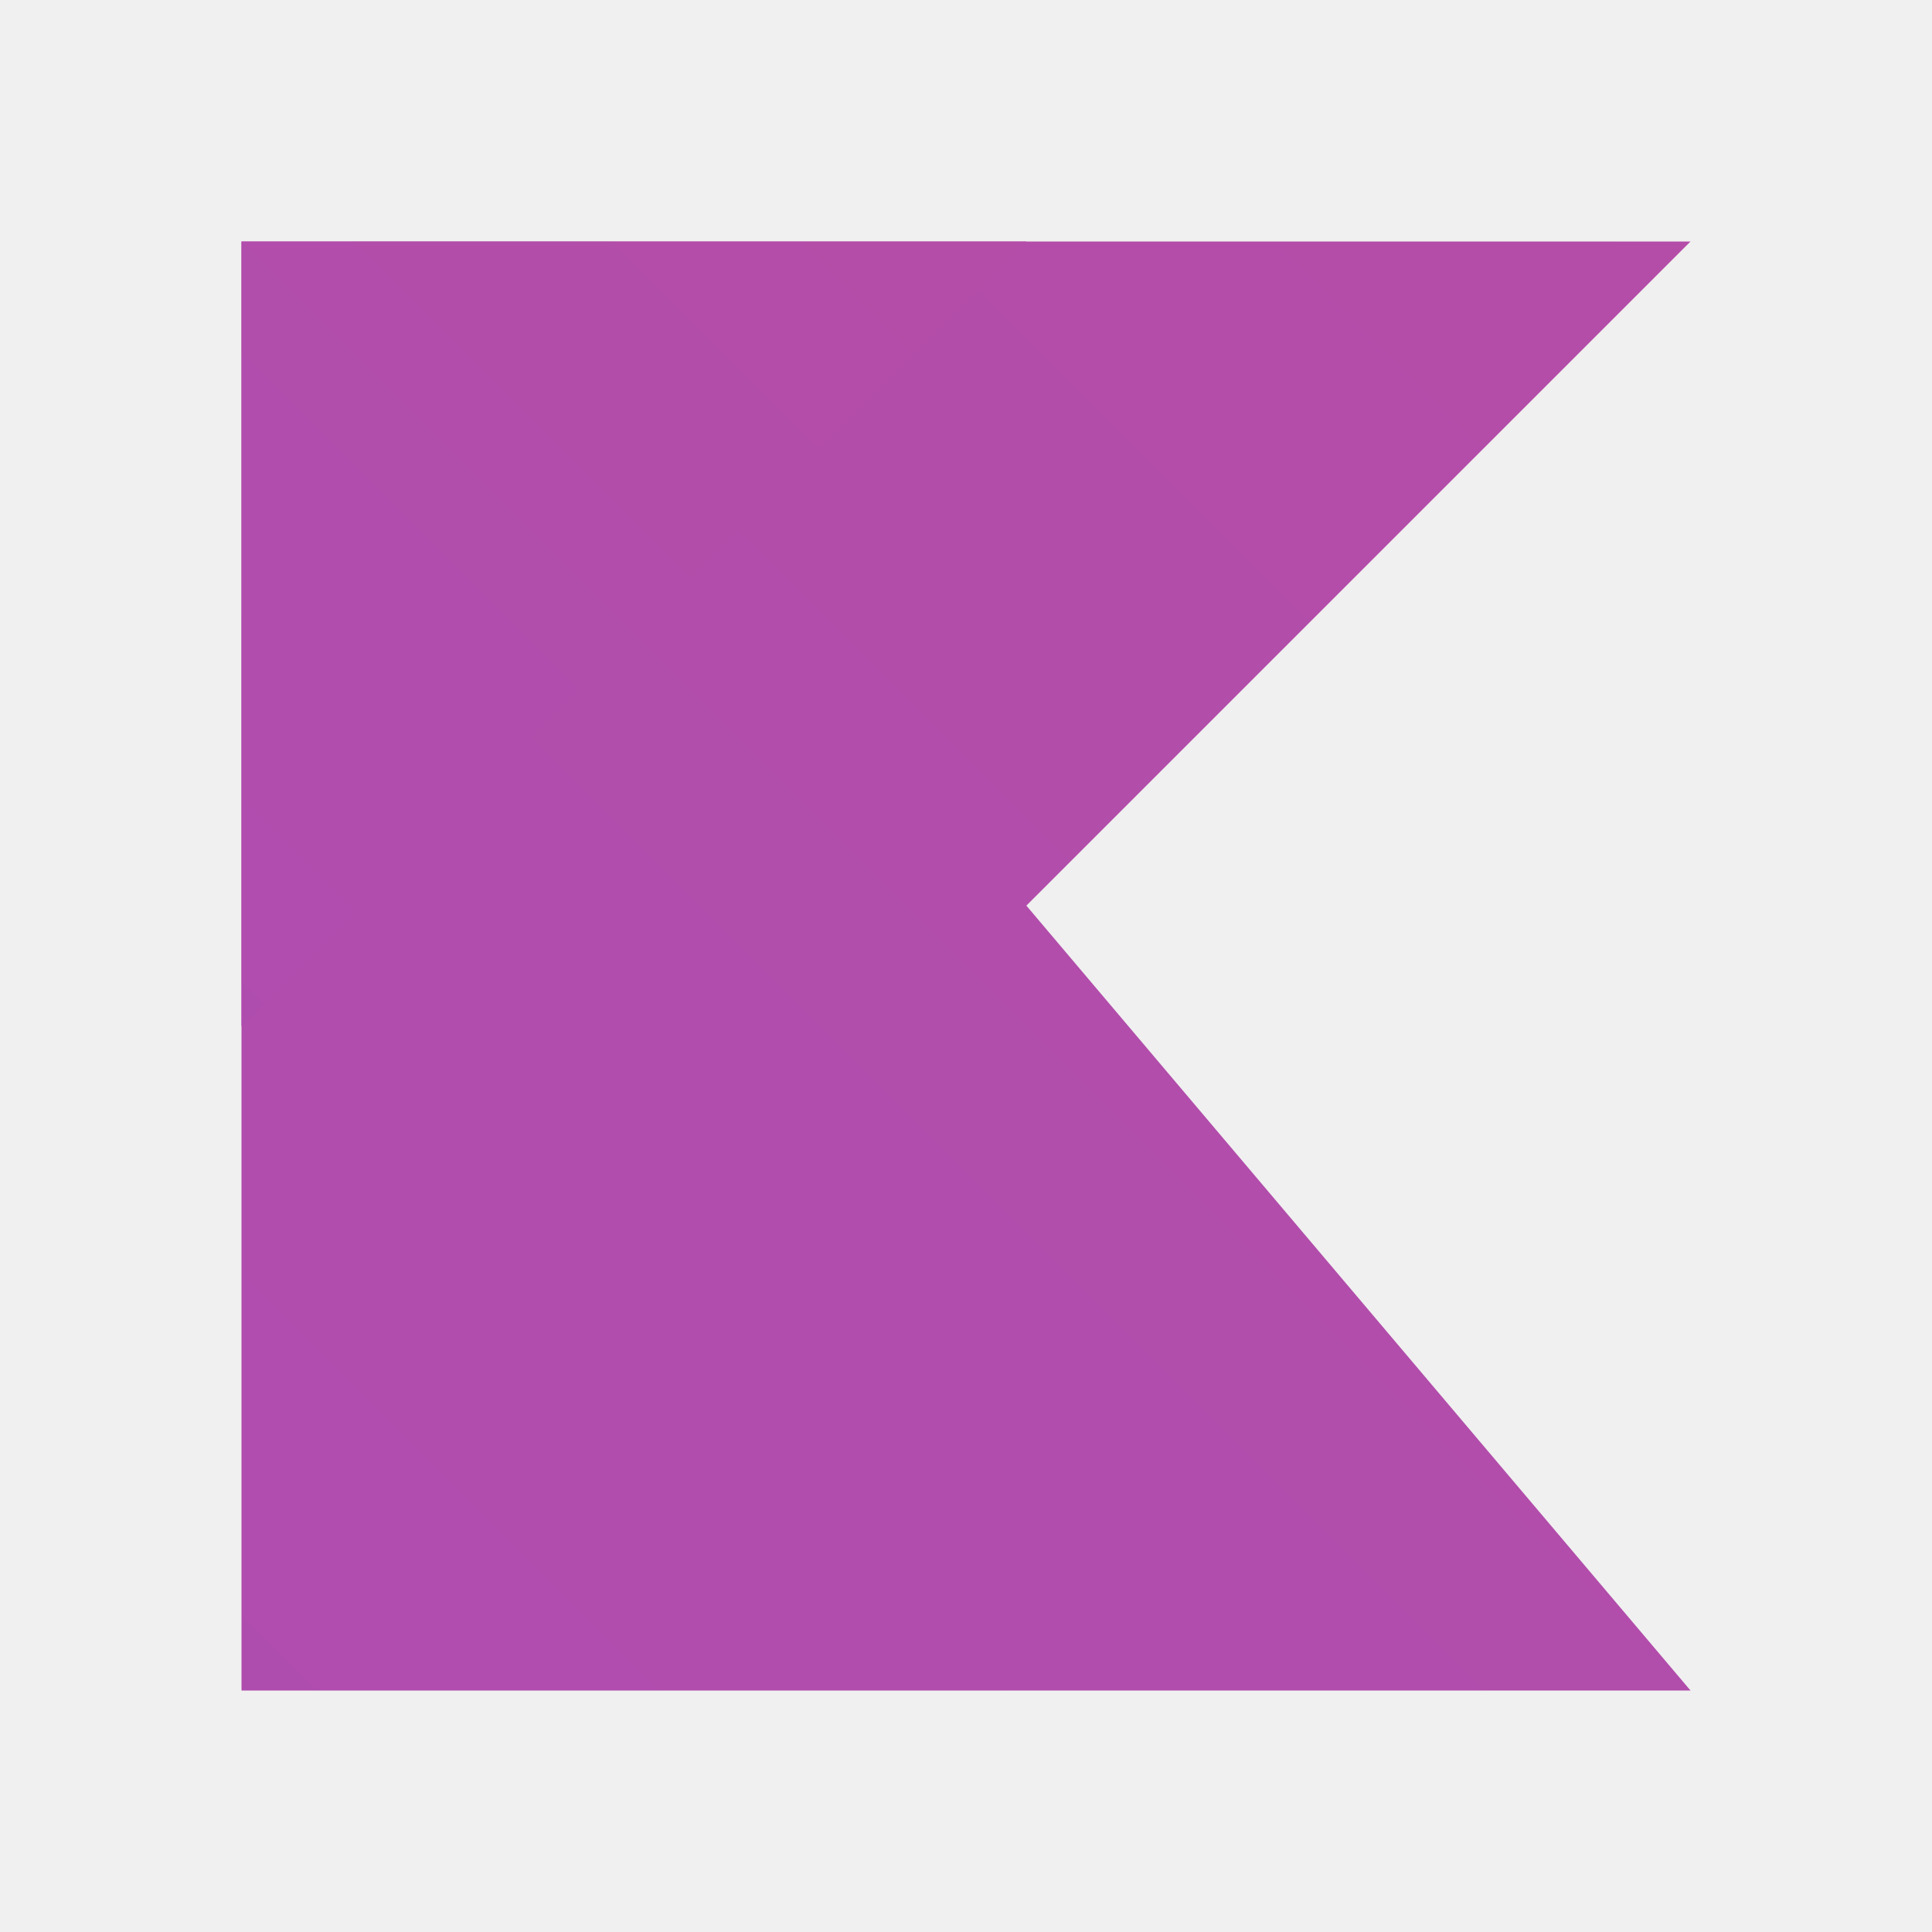
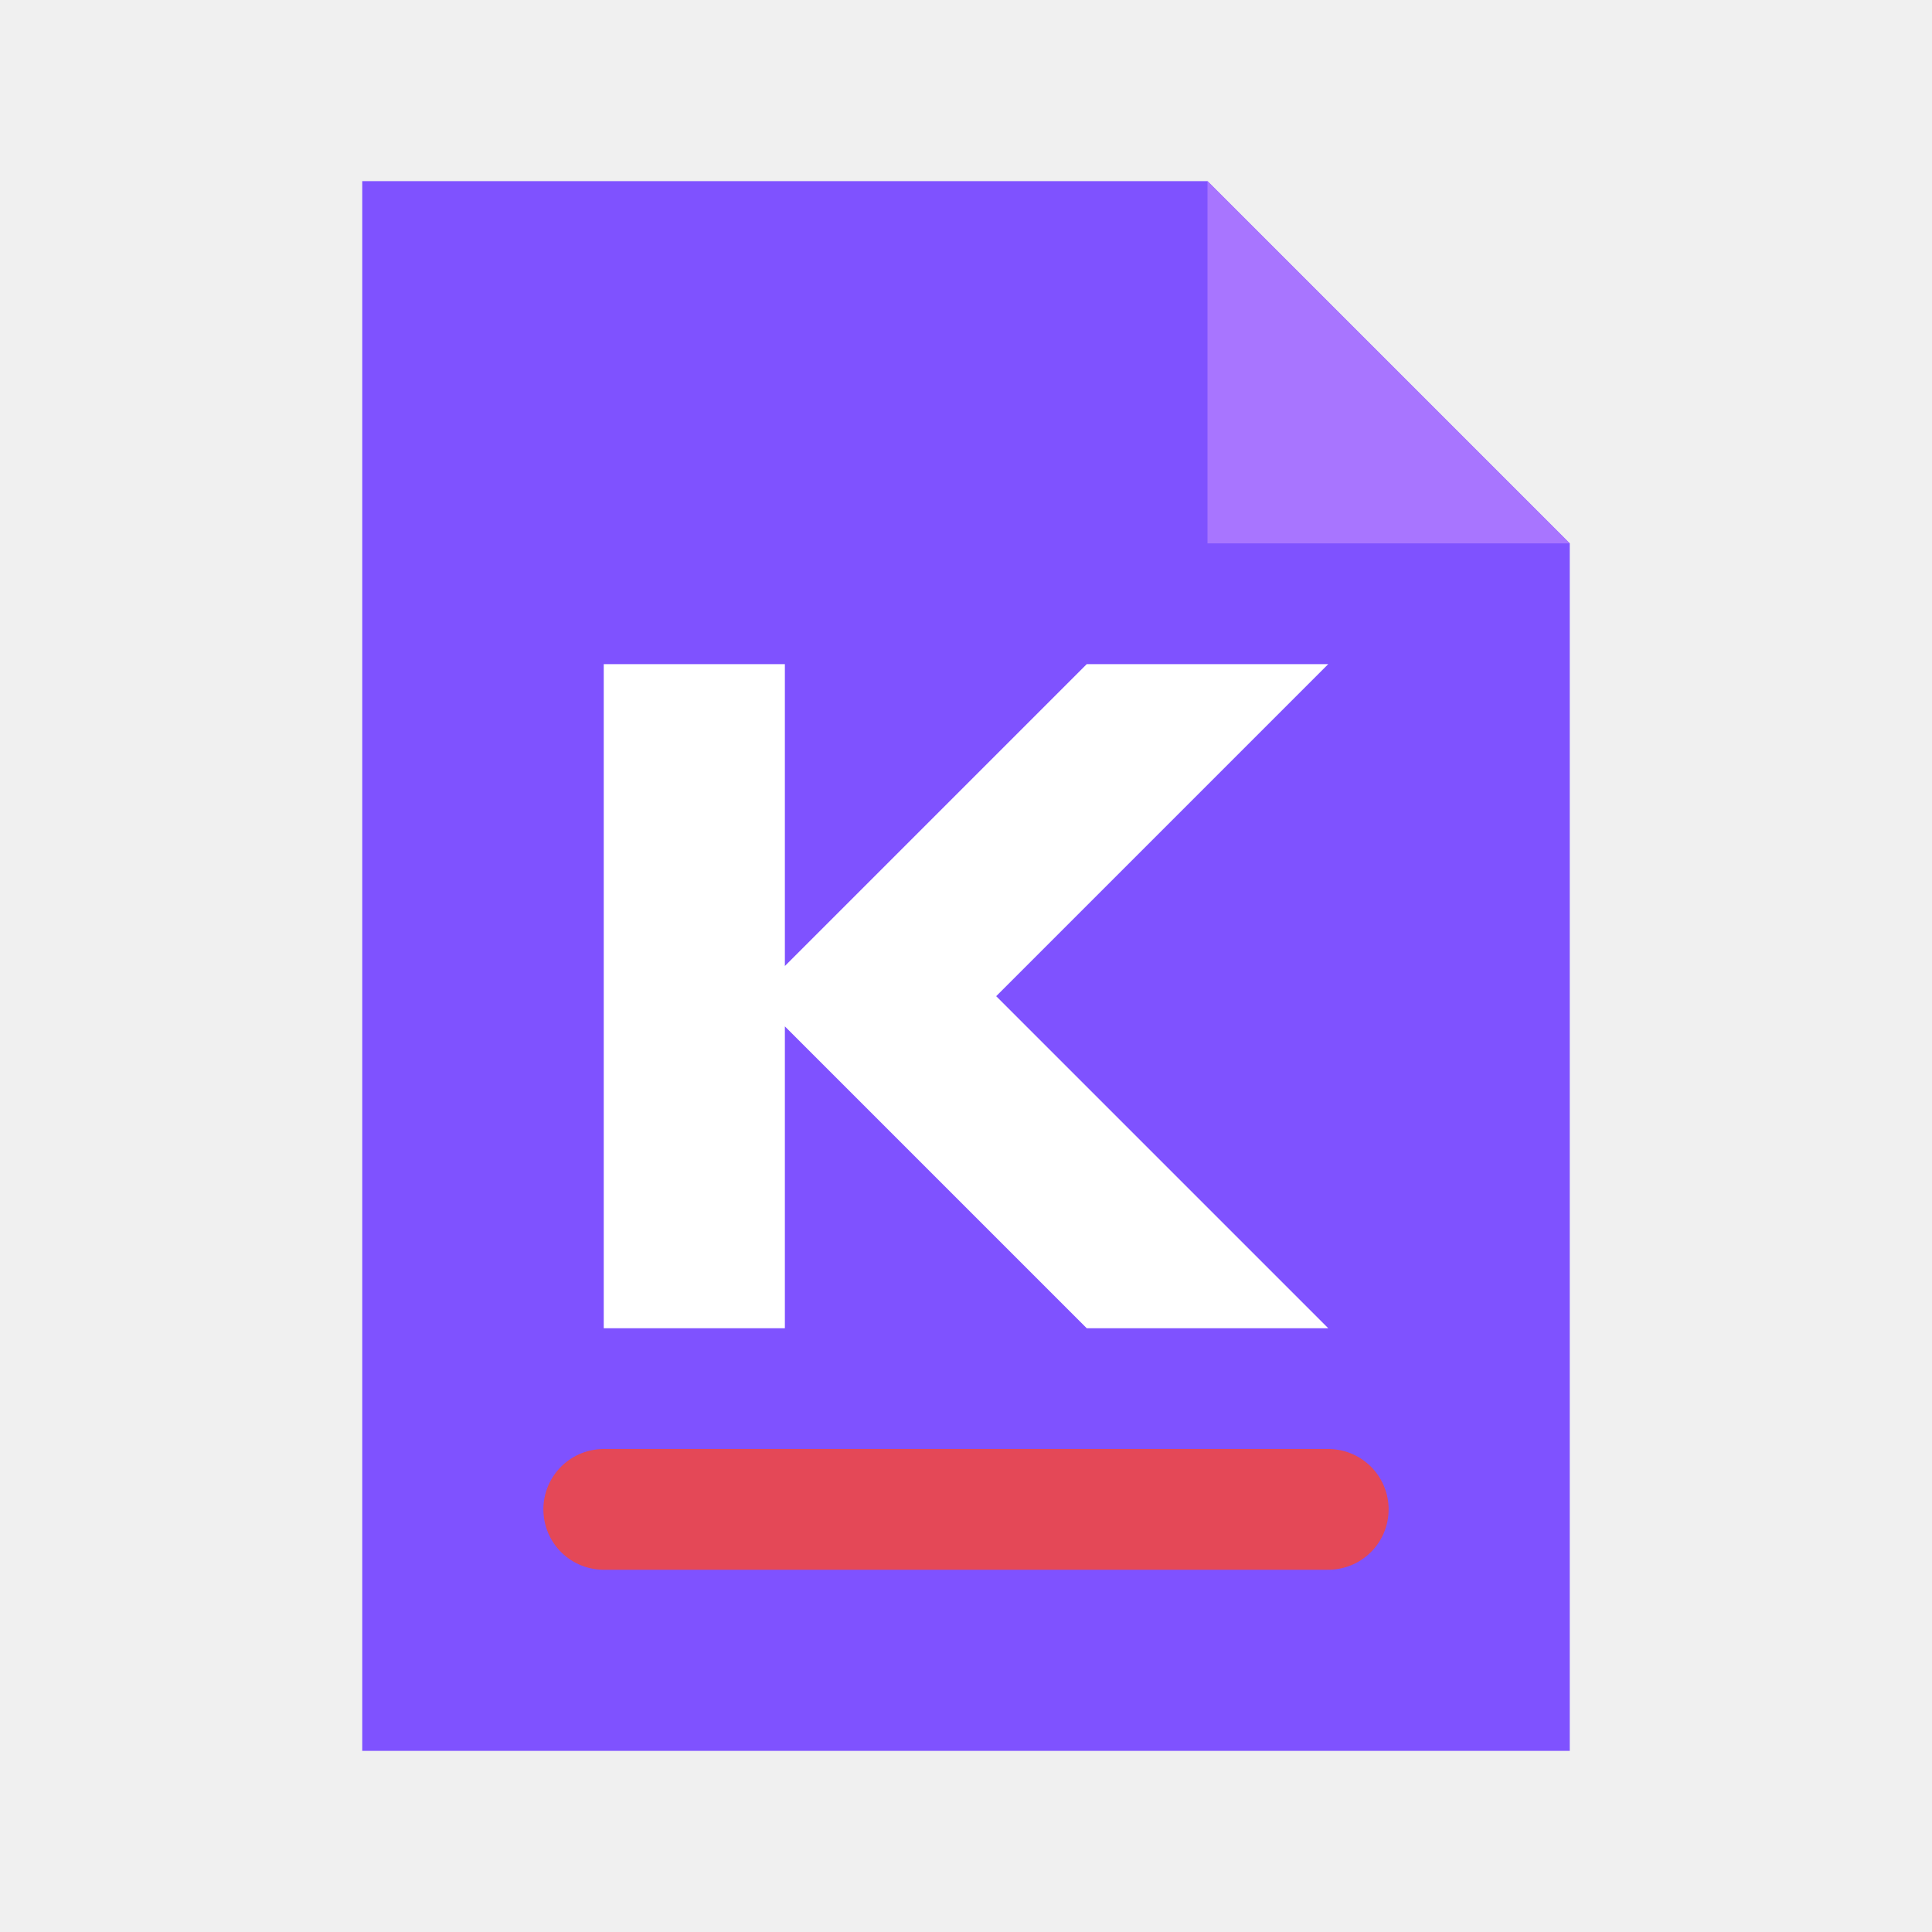
<svg xmlns="http://www.w3.org/2000/svg" width="32" height="32" viewBox="0 0 32 32">
-   <defs>
-     <linearGradient id="kts" x1="4" y1="28" x2="28" y2="4">
-       <stop stop-color="#7F52FF" />
-       <stop offset="1" stop-color="#E44857" />
-     </linearGradient>
-   </defs>
-   <path fill="url(#kts)" d="M4 4H28L17 15L28 28H4V4Z" />
-   <path fill="url(#kts)" d="M4 4H17L4 17V4Z" />
+   <path fill="#7F52FF" d="M6 3H20L26 9V29H6Z" />
+   <path fill="#A875FF" d="M20 3V9H26Z" />
+   <path fill="#FFFFFF" d="M10 11H13V16L18 11H22L16.5 16.5L22 22H18L13 17V22H10Z" />
+   <path d="M10 25H22" stroke="#E44857" stroke-width="2" stroke-linecap="round" />
</svg>
